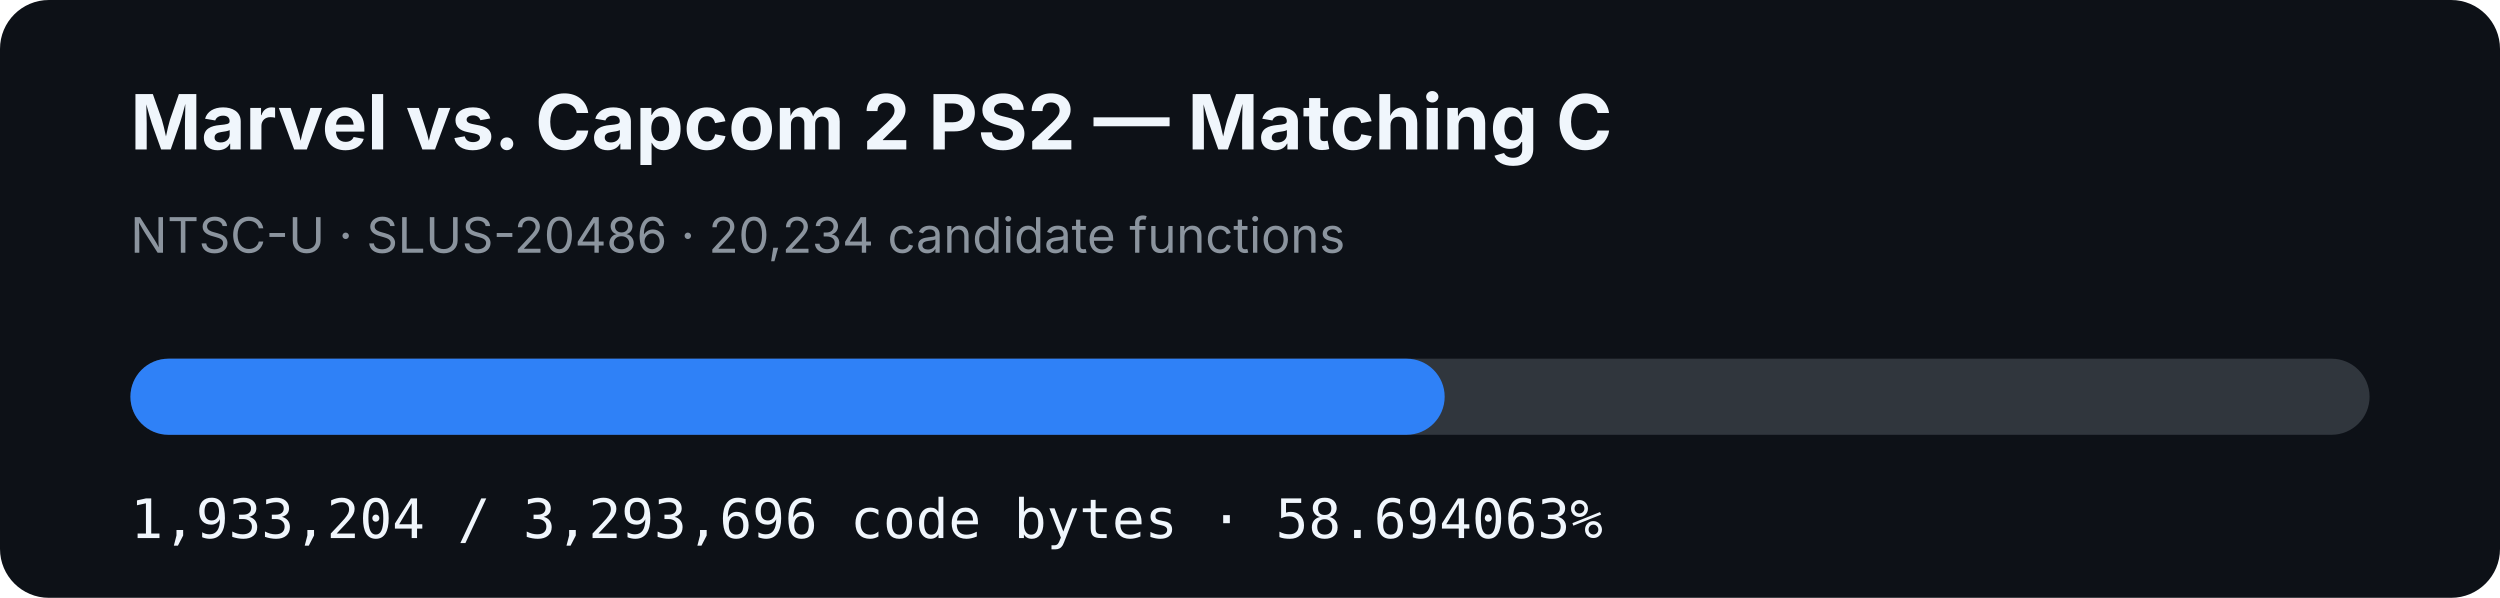
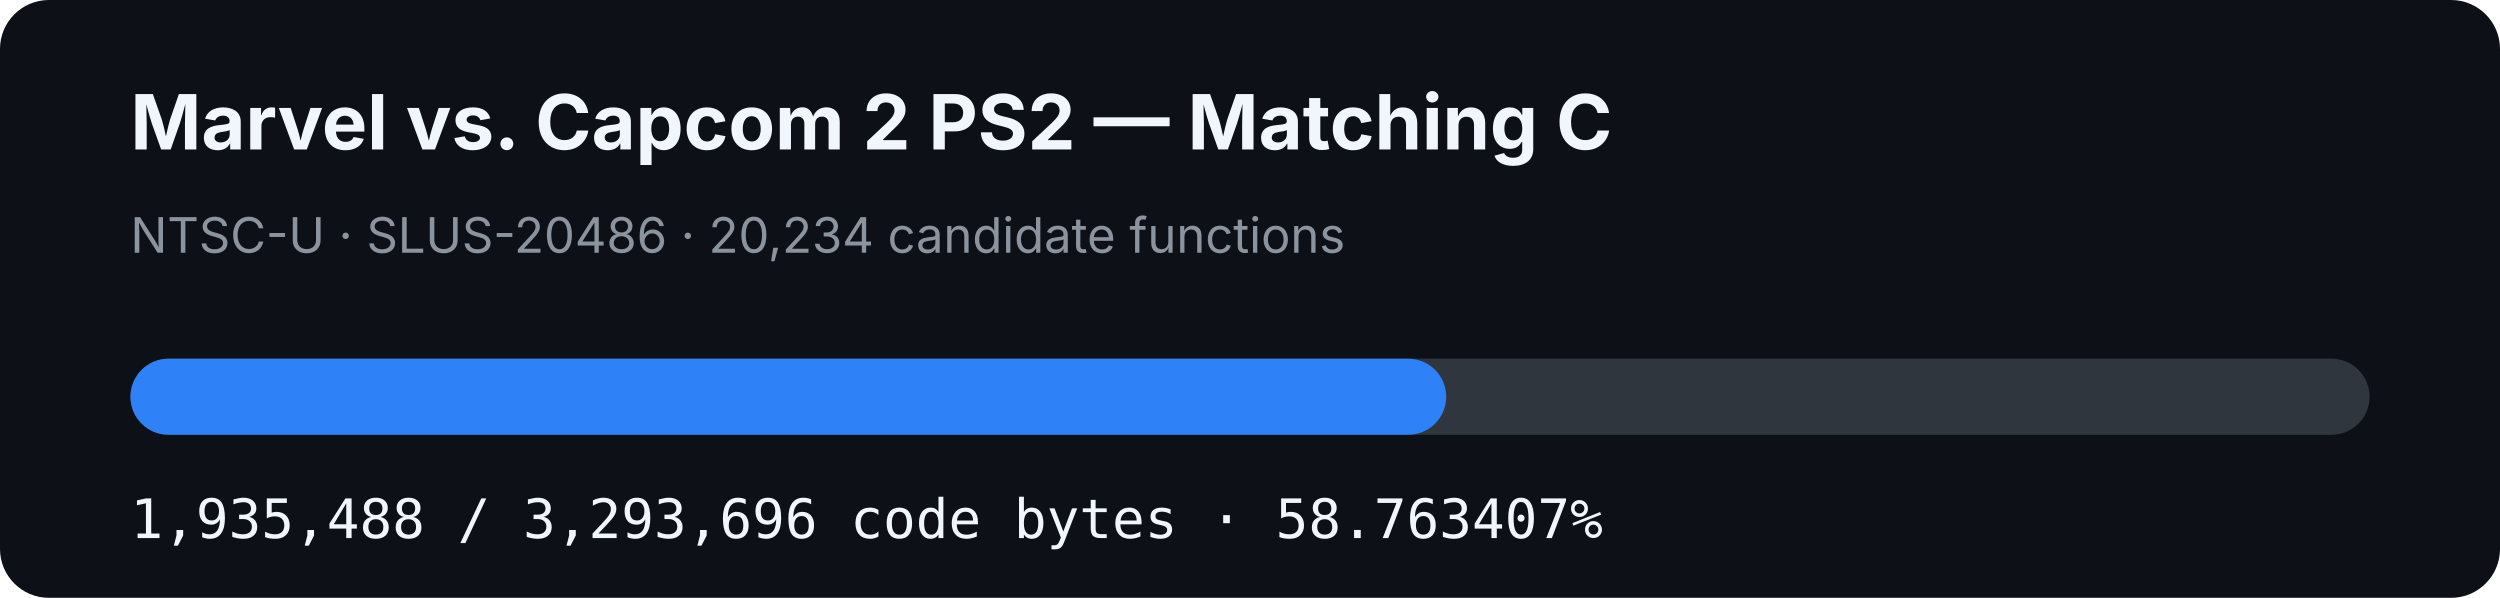
- <svg xmlns="http://www.w3.org/2000/svg" width="920" height="220" viewBox="0 0 920 220" role="img" aria-label="MVC2 PS2 matching C progress: 58.694063%">
+ <svg xmlns="http://www.w3.org/2000/svg" width="920" height="220" viewBox="0 0 920 220" role="img" aria-label="MVC2 PS2 matching C progress: 58.763407%">
  <rect width="920" height="220" rx="18" fill="#0d1117" />
  <text x="48" y="55" fill="#f0f6fc" font-family="-apple-system,BlinkMacSystemFont,Segoe UI,sans-serif" font-size="28" font-weight="700">Marvel vs. Capcom 2 PS2 — Matching C</text>
  <text x="48" y="93" fill="#8b949e" font-family="-apple-system,BlinkMacSystemFont,Segoe UI,sans-serif" font-size="18">NTSC-U · SLUS-20486 · 20,234 candidate functions</text>
  <rect x="48" y="132" width="824" height="28" rx="14" fill="#30363d" />
-   <rect x="48" y="132" width="483.639" height="28" rx="14" fill="#2f81f7" />
-   <text x="48" y="198" fill="#f0f6fc" font-family="ui-monospace,SFMono-Regular,Menlo,monospace" font-size="20">1,933,204 / 3,293,696 code bytes · 58.694063%</text>
+   <rect x="48" y="132" width="484.21" height="28" rx="14" fill="#2f81f7" />
+   <text x="48" y="198" fill="#f0f6fc" font-family="ui-monospace,SFMono-Regular,Menlo,monospace" font-size="20">1,935,488 / 3,293,696 code bytes · 58.763407%</text>
</svg>
